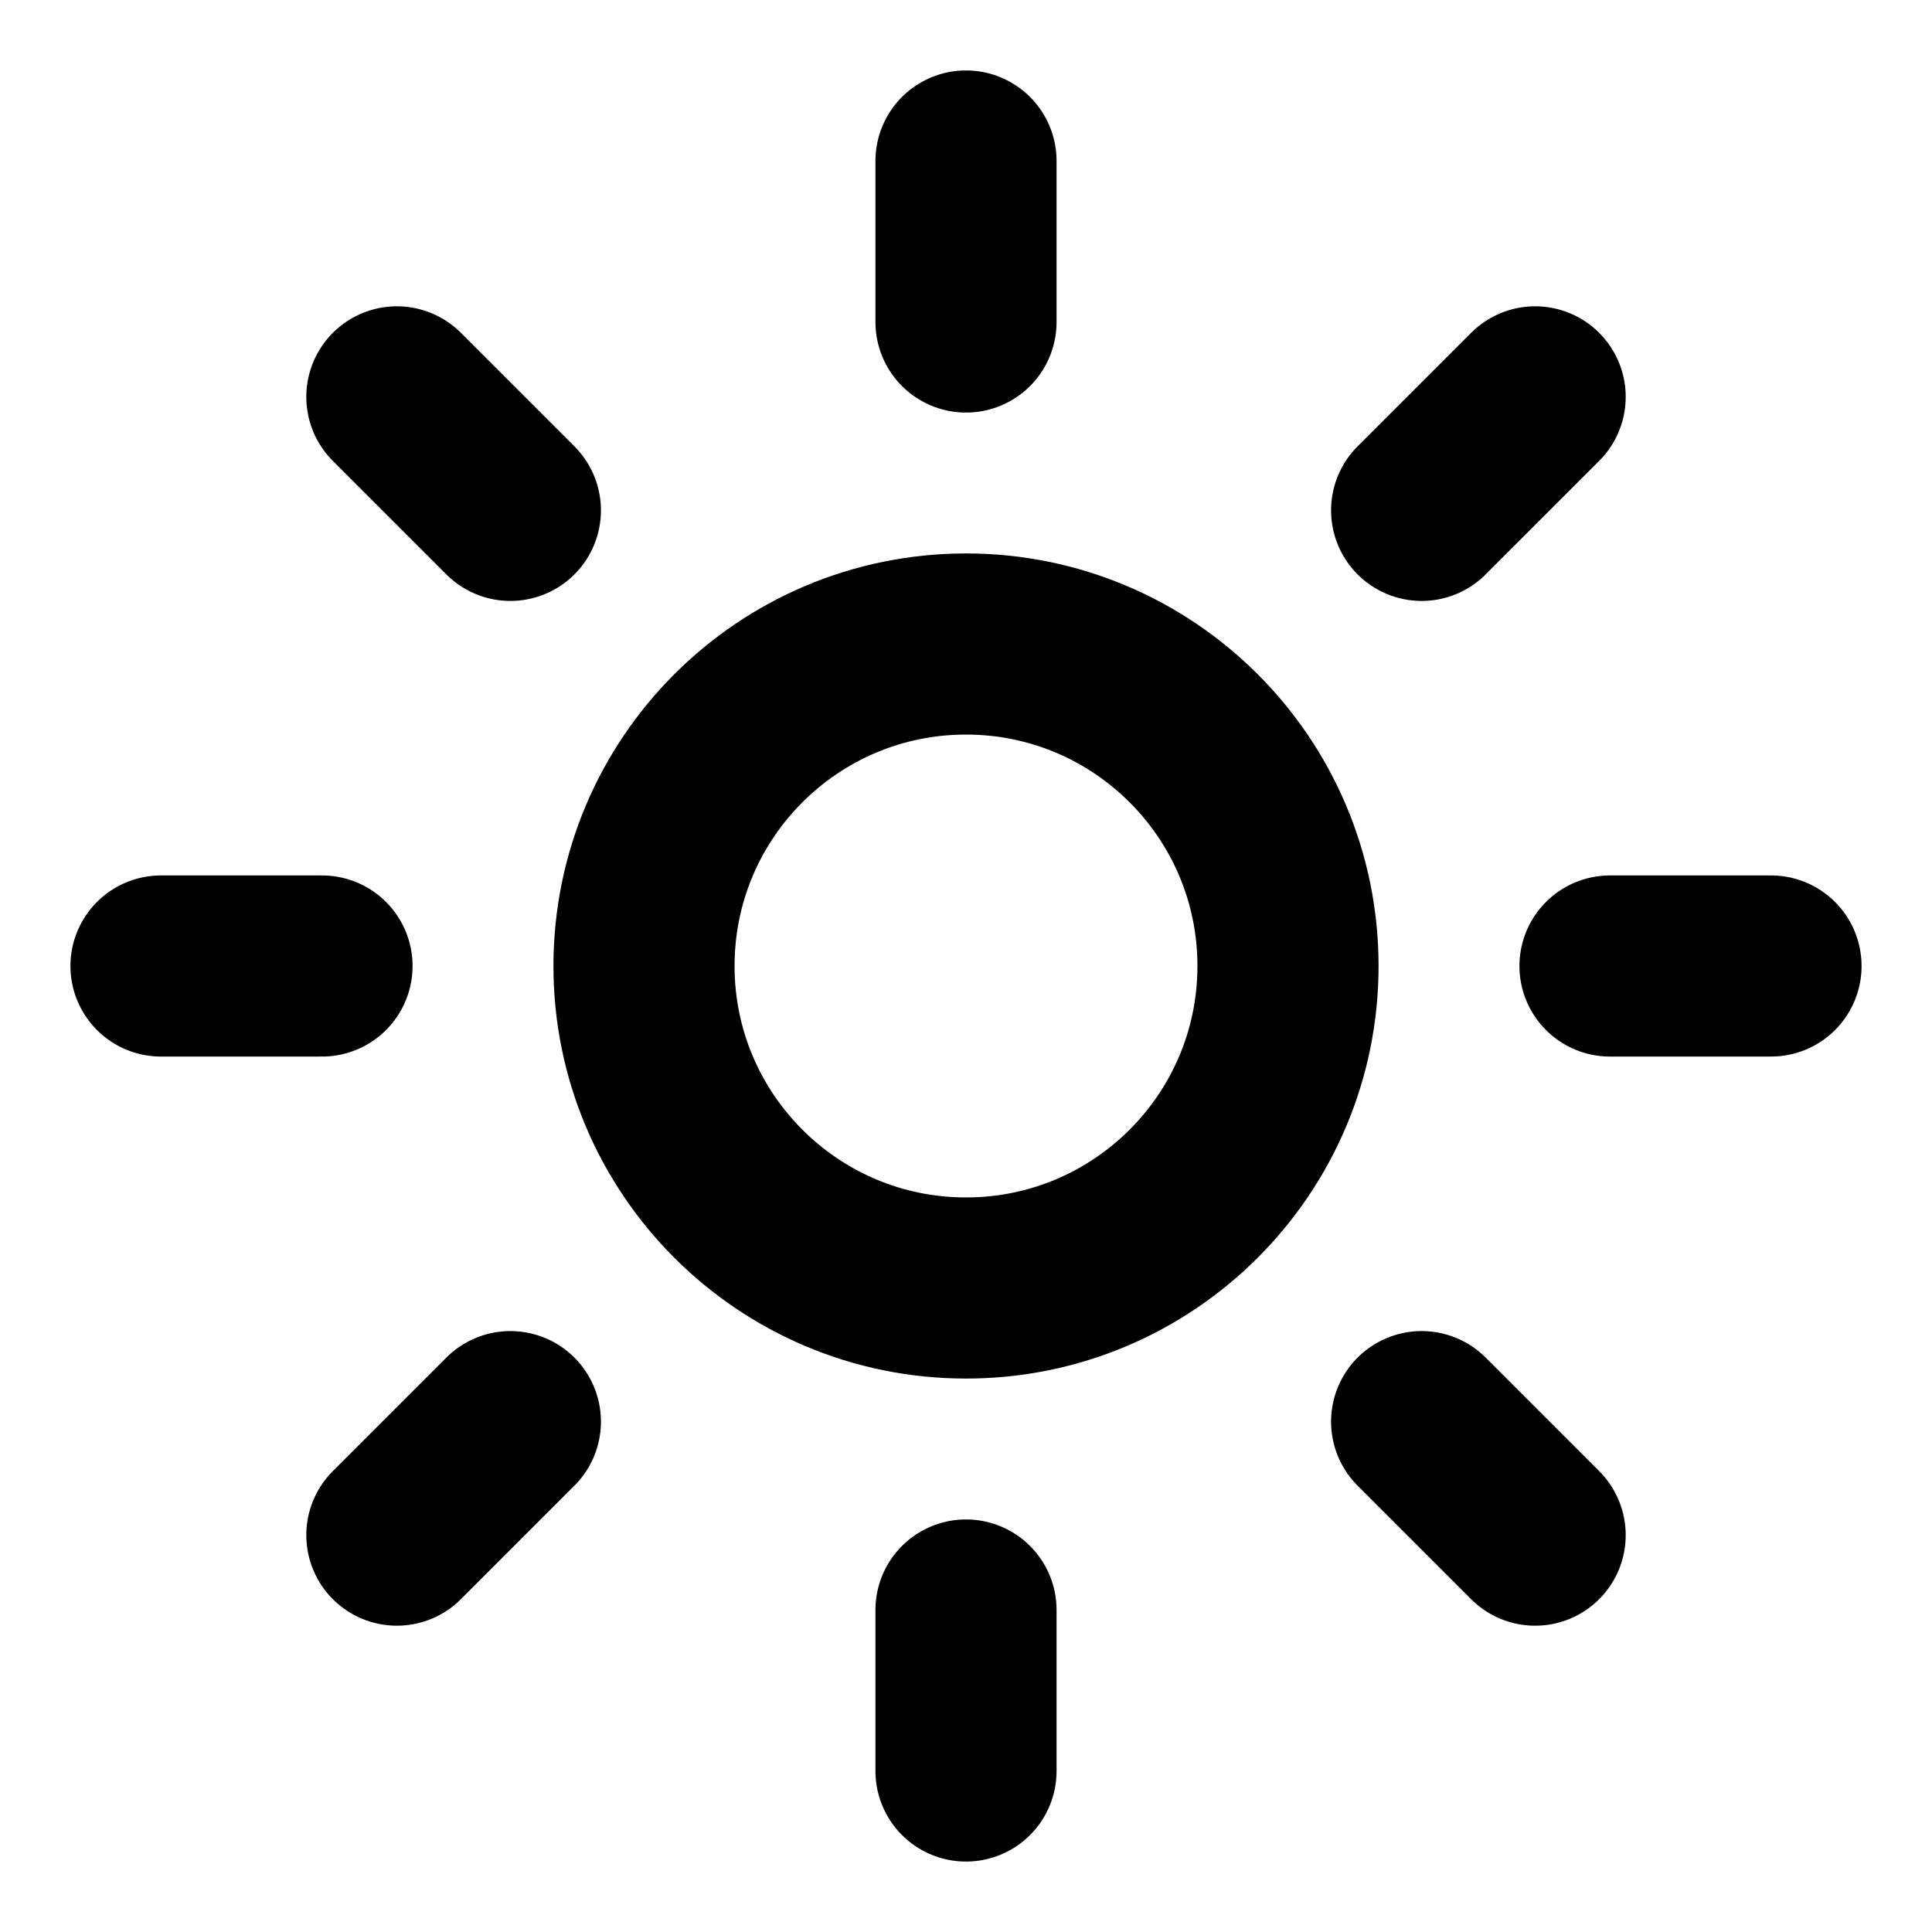
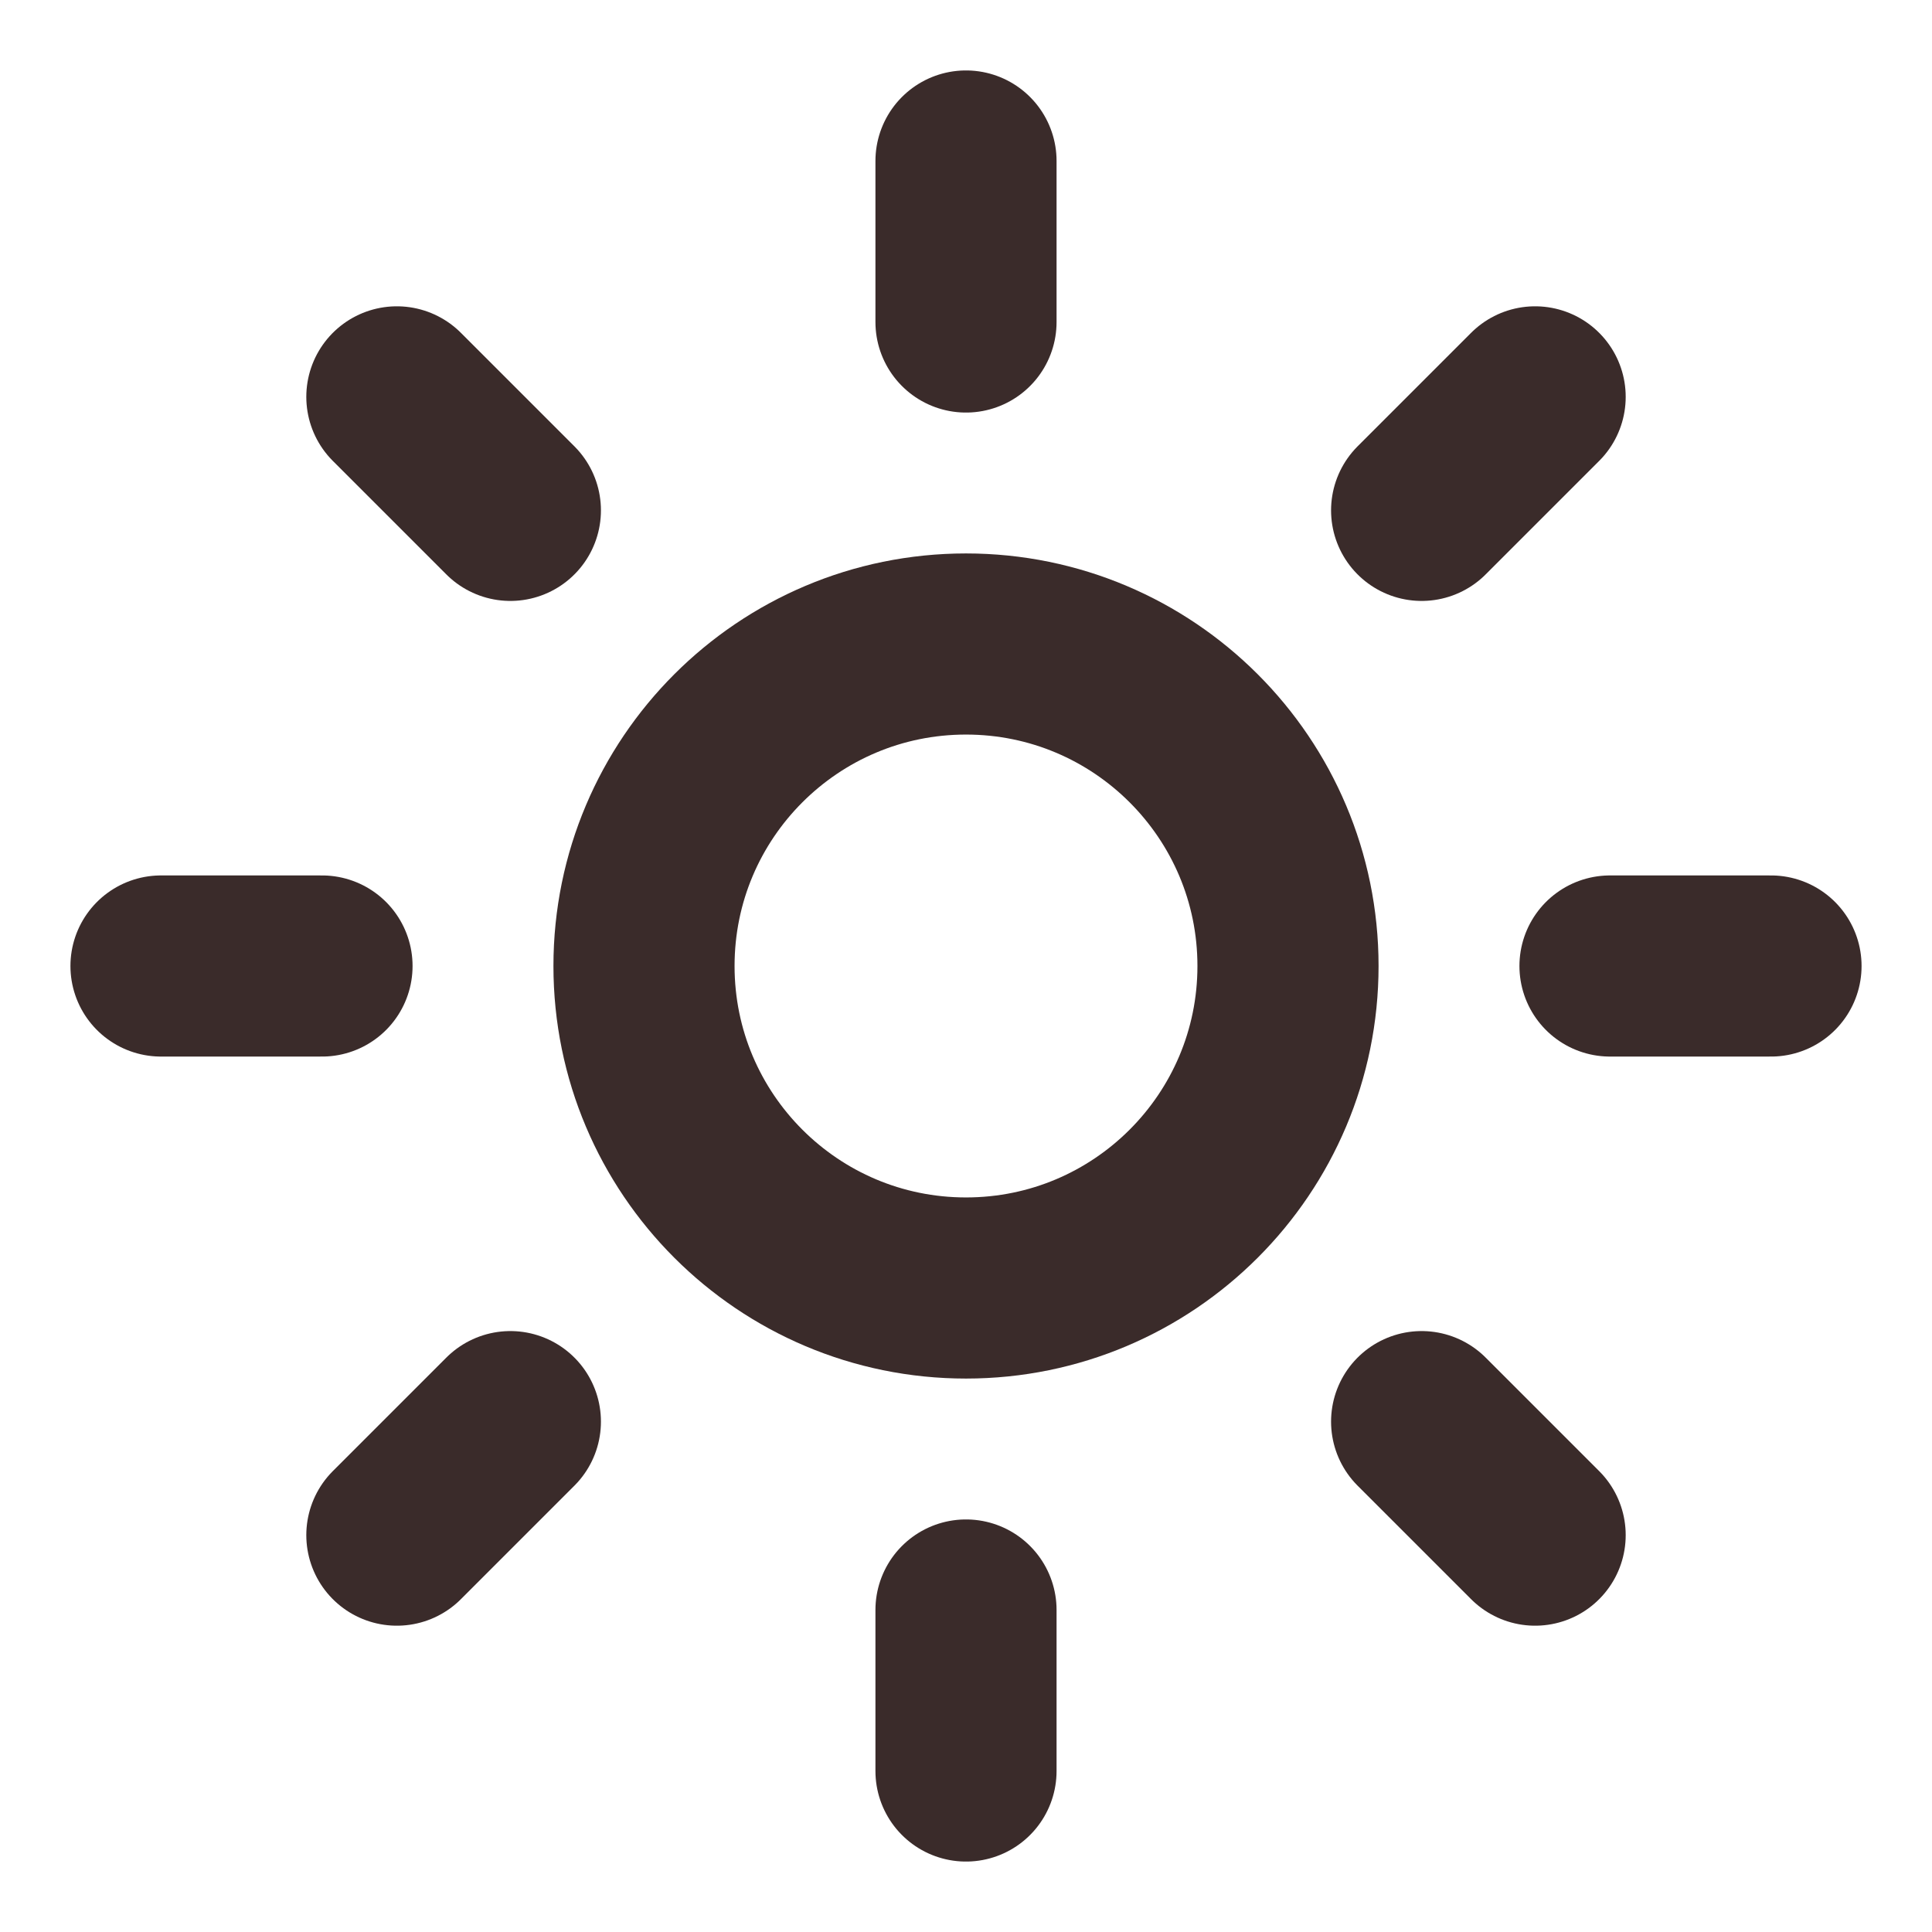
- <svg xmlns="http://www.w3.org/2000/svg" width="24" height="24" viewBox="0 0 24 24" fill="none" stroke="#000000" stroke-width="2.25" stroke-linecap="round" stroke-linejoin="round" class="lucide lucide-sun">
+ <svg xmlns="http://www.w3.org/2000/svg" width="24" height="24" viewBox="0 0 24 24" fill="none" stroke="#3a2b2a" stroke-width="2.25" stroke-linecap="round" stroke-linejoin="round" class="lucide lucide-sun">
  <circle cx="12" cy="12" r="4" />
  <path d="M12 2v2" />
  <path d="M12 20v2" />
  <path d="m4.93 4.93 1.41 1.41" />
  <path d="m17.66 17.66 1.41 1.41" />
  <path d="M2 12h2" />
  <path d="M20 12h2" />
  <path d="m6.34 17.66-1.41 1.41" />
  <path d="m19.07 4.93-1.41 1.41" />
</svg>
